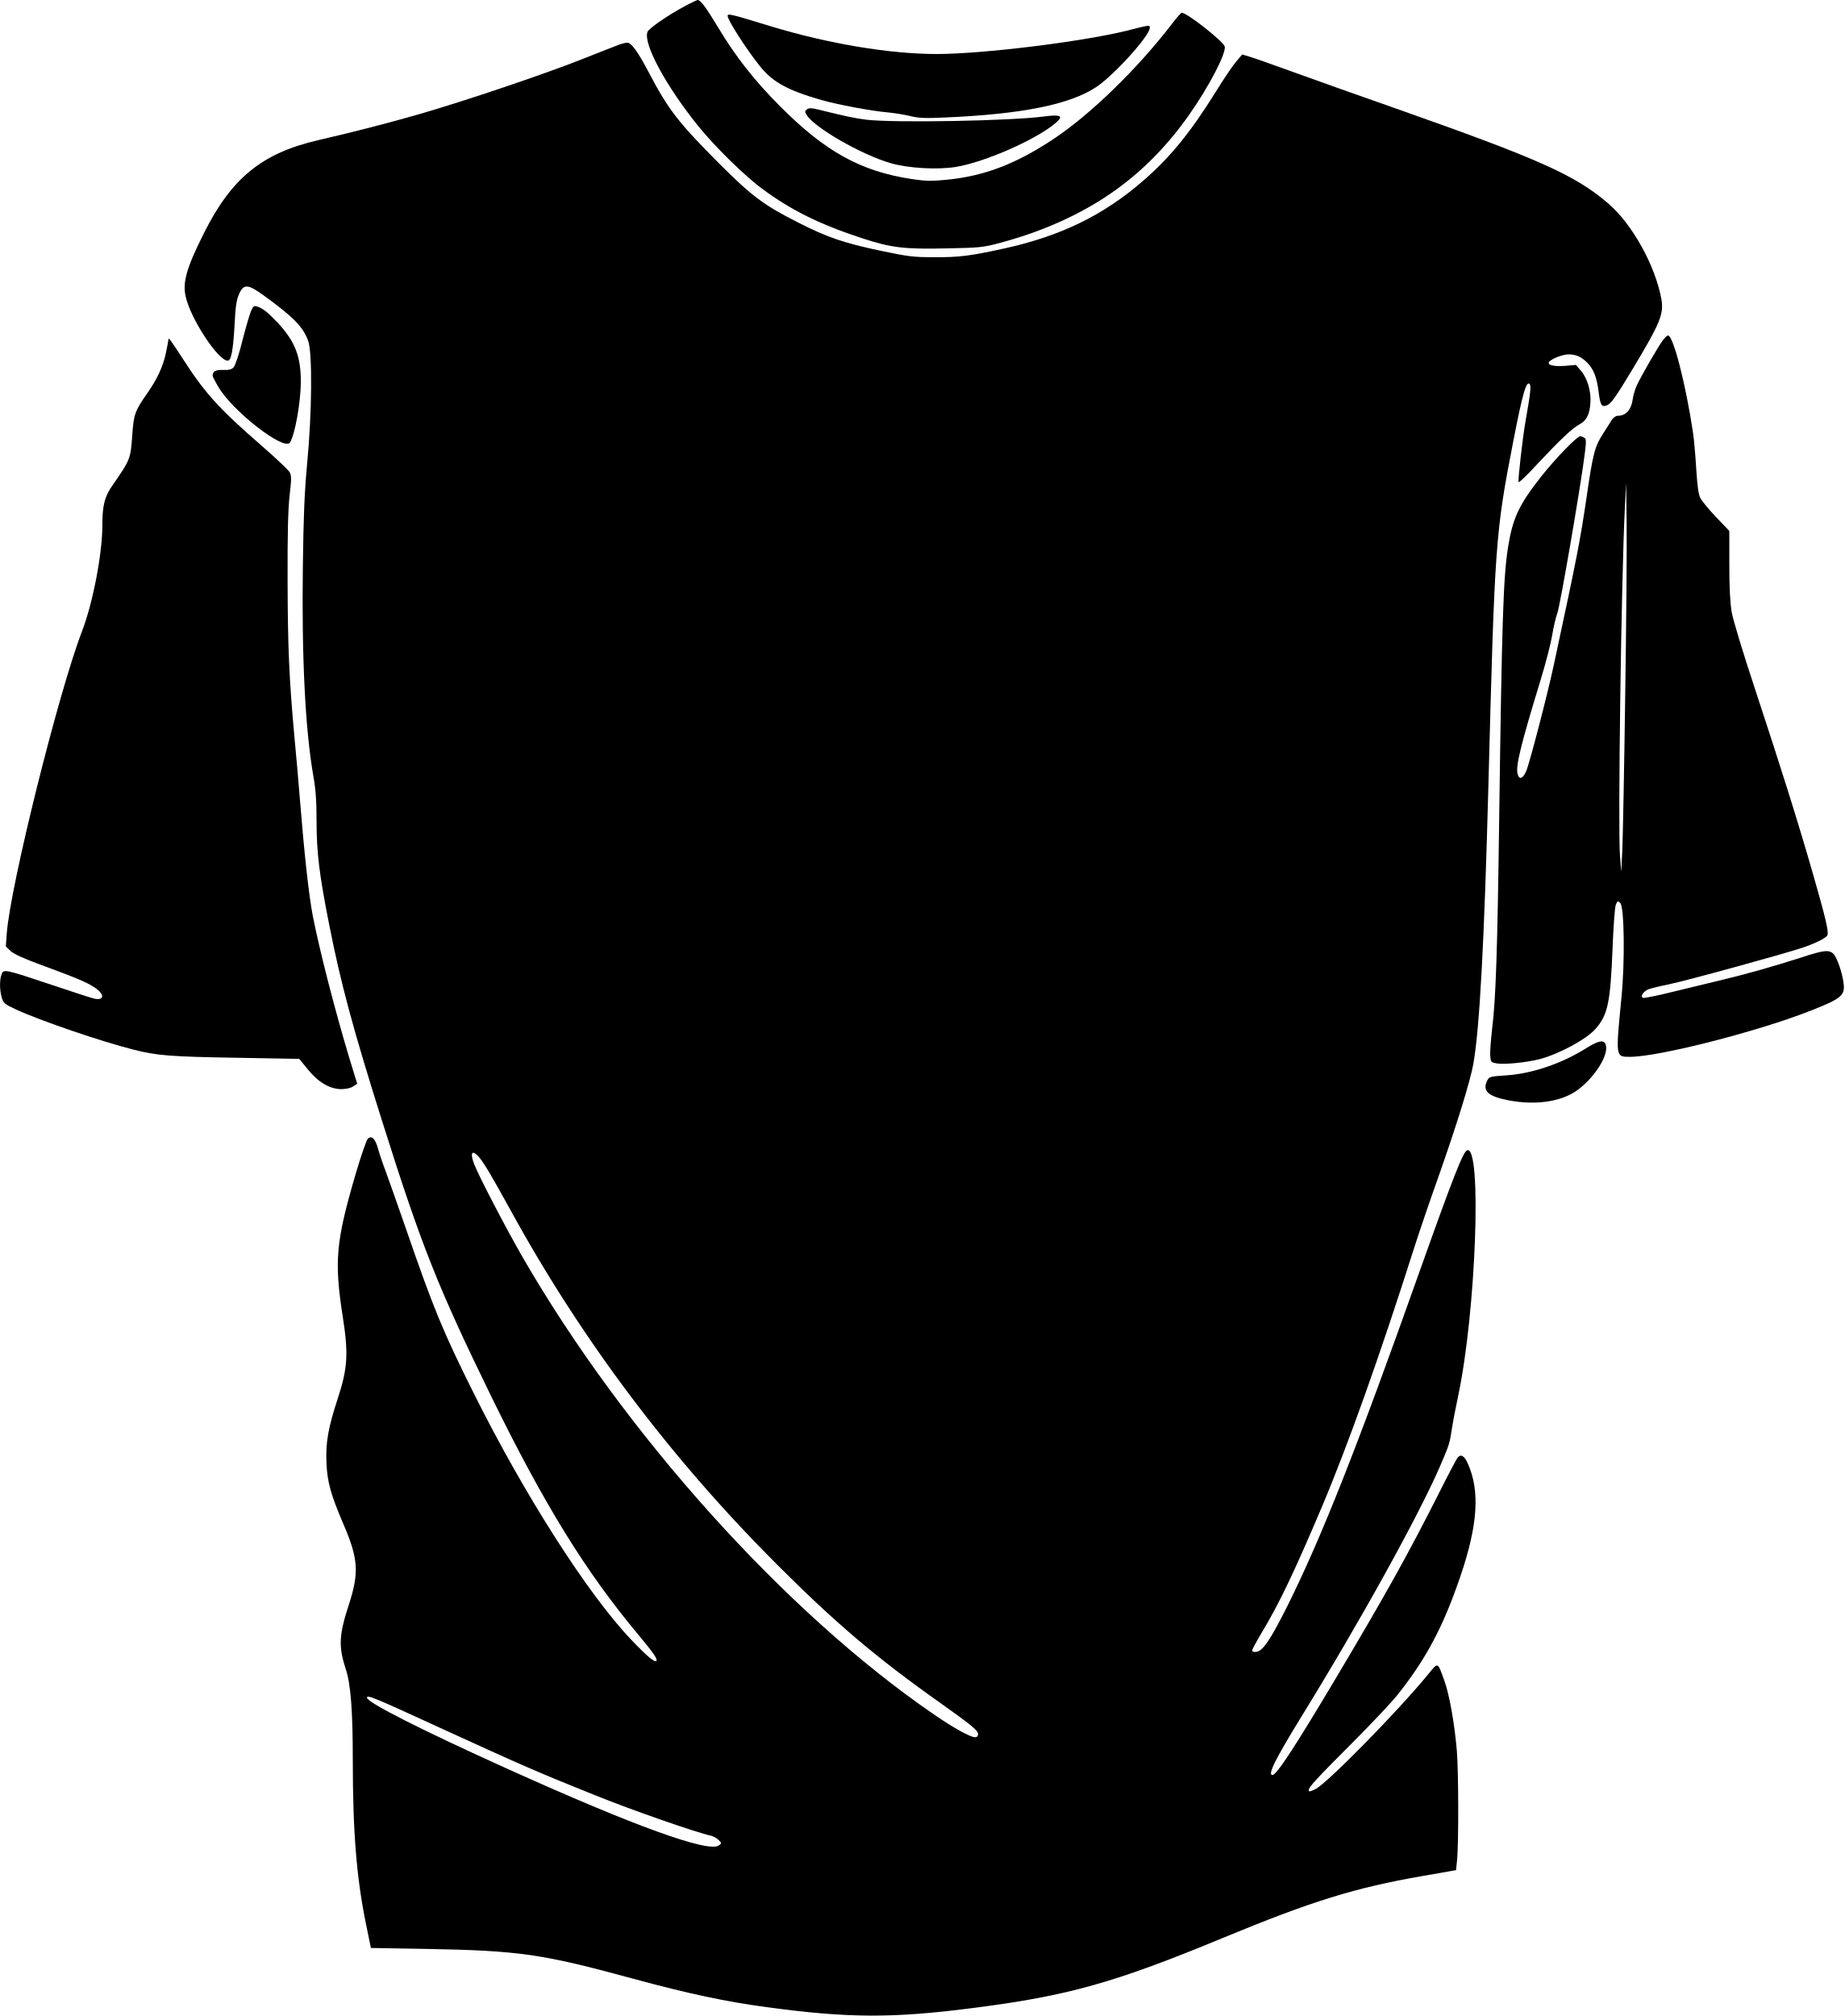
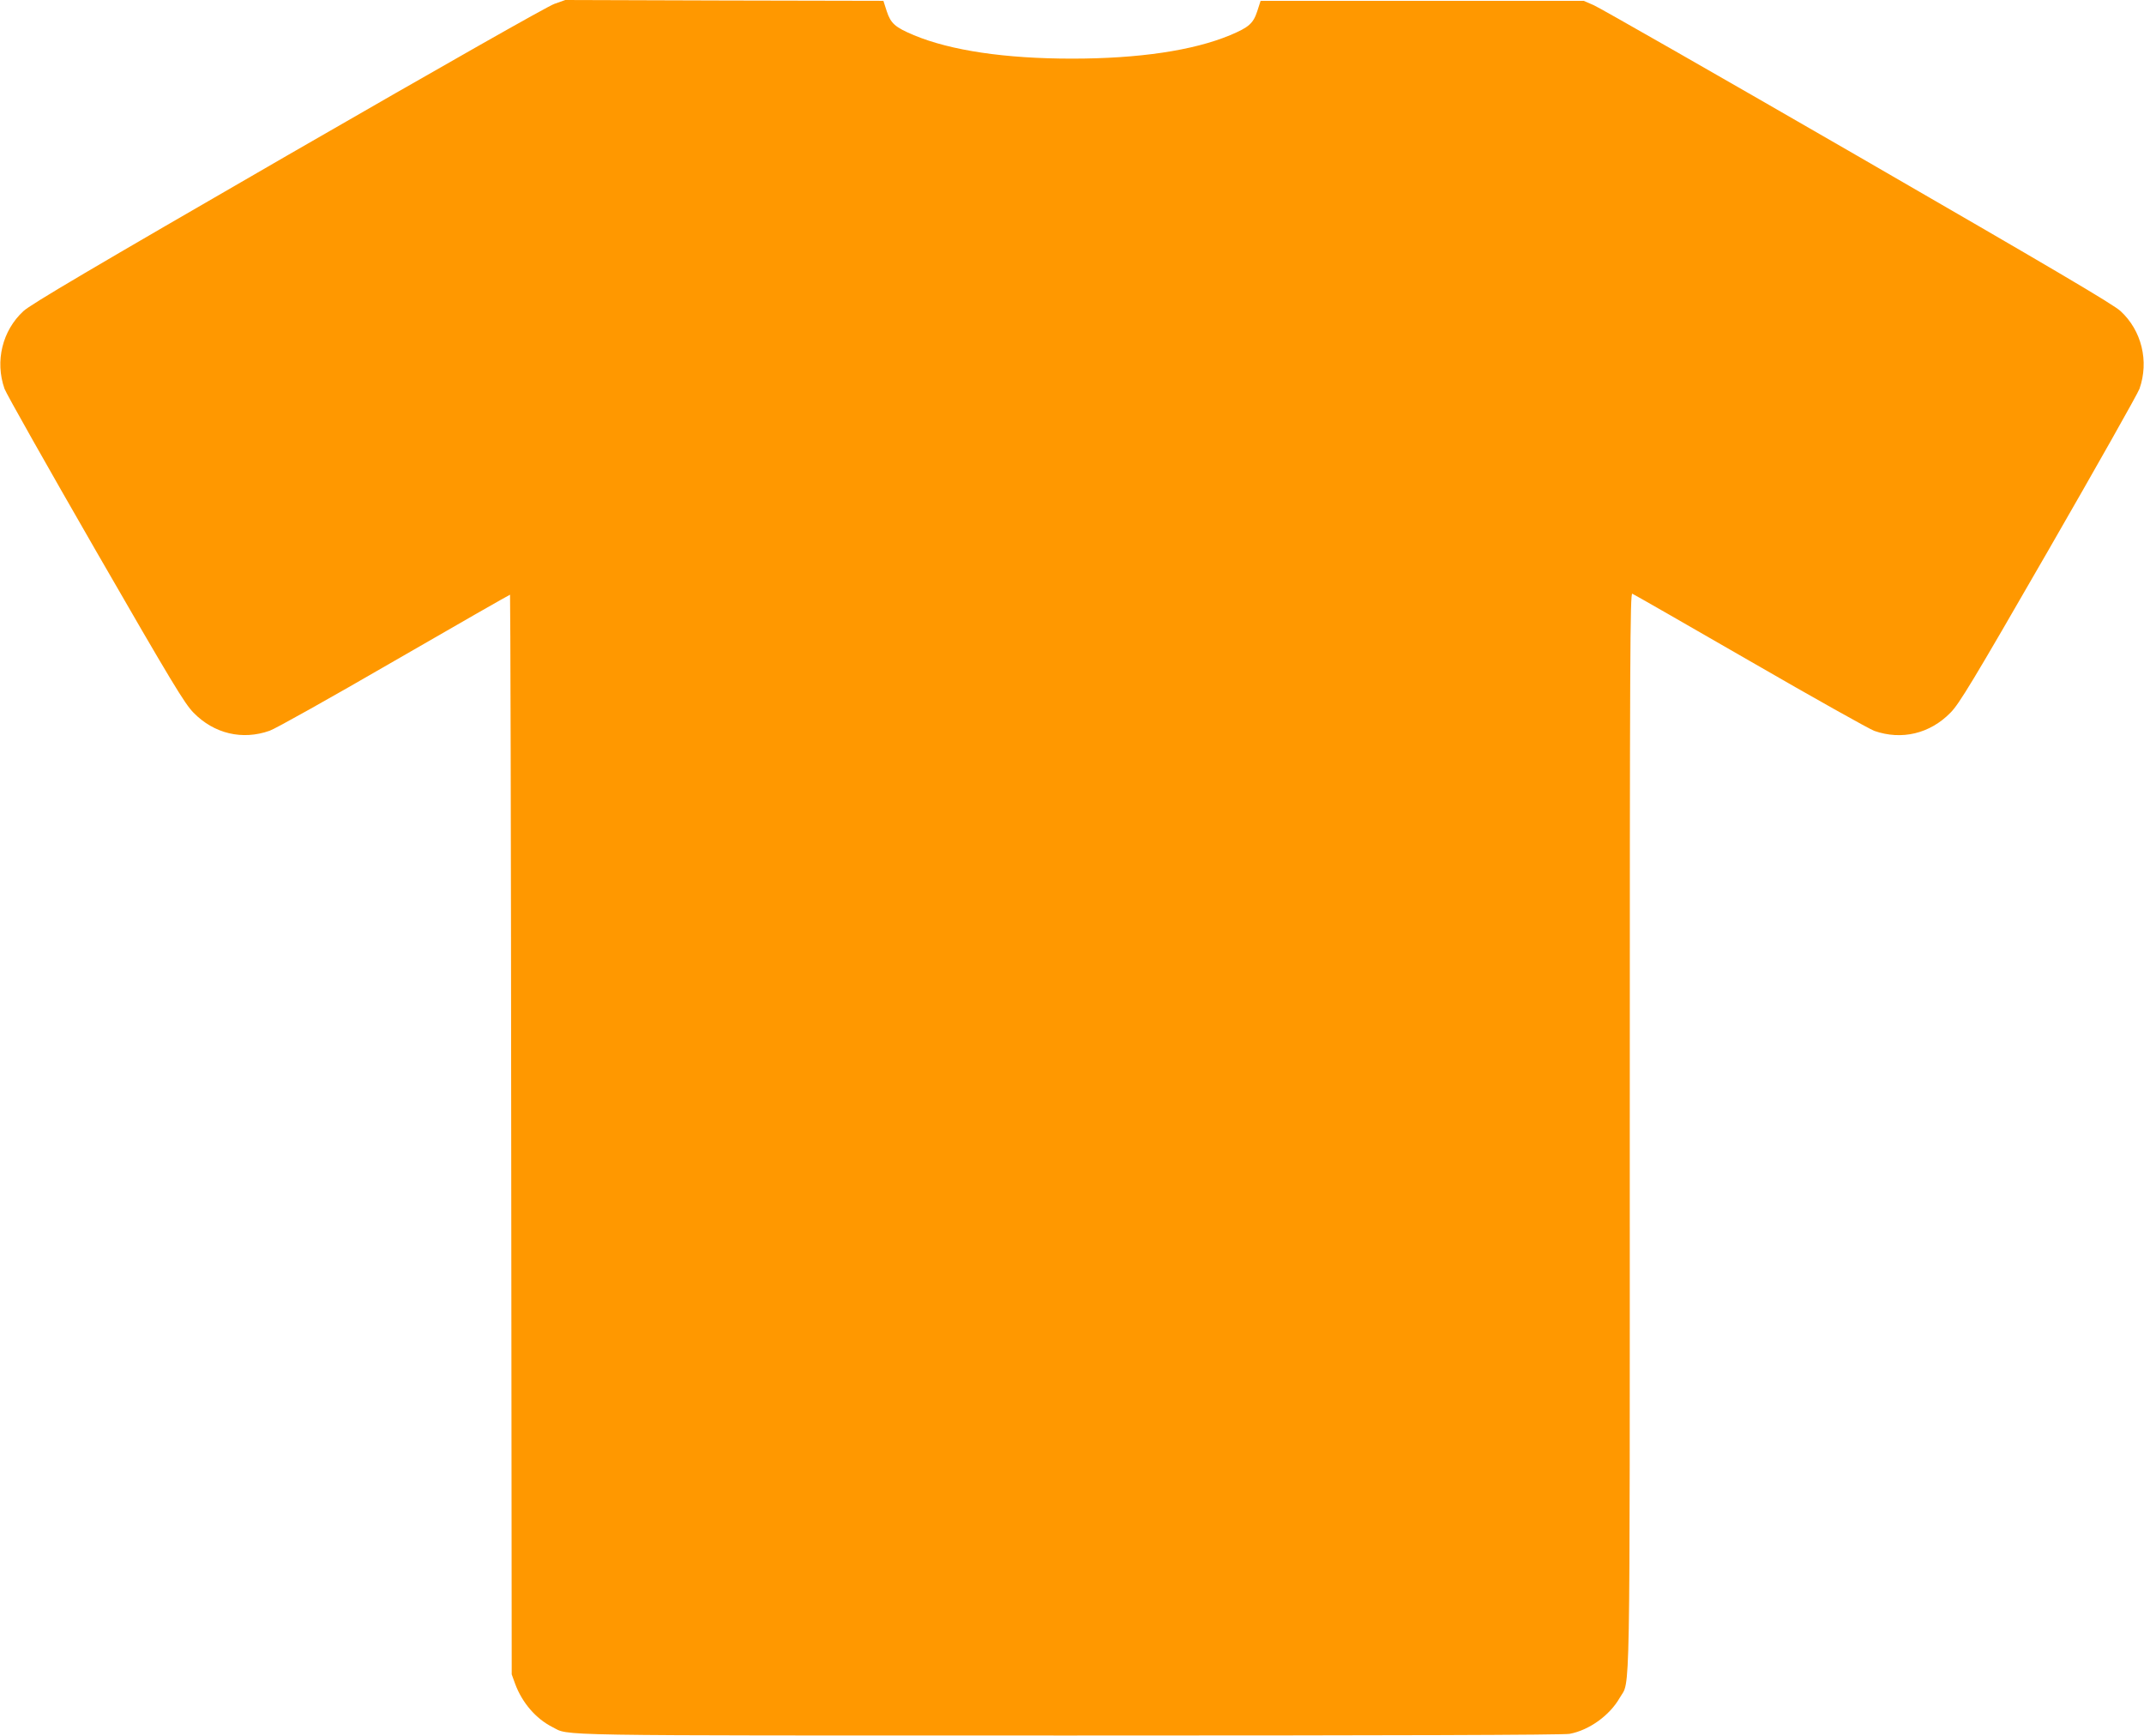
- <svg xmlns="http://www.w3.org/2000/svg" version="1.0" width="1171pt" height="1280pt" viewBox="0 0 1171 1280" preserveAspectRatio="xMidYMid meet">
-   <g transform="translate(0,1280) scale(0.1,-0.1)" fill="#000000" stroke="none">
-     <path d="M4354 12764 c-108 -57 -235 -144 -243 -167 -28 -75 118 -344 322 -597 105 -130 294 -316 407 -399 183 -136 366 -226 635 -314 186 -61 268 -70 539 -64 207 4 228 6 336 35 245 66 460 158 650 279 210 134 392 310 546 528 128 181 241 397 230 440 -8 32 -243 217 -273 214 -4 0 -31 -30 -59 -67 -220 -287 -519 -578 -754 -734 -239 -159 -441 -236 -677 -259 -99 -10 -135 -9 -223 4 -325 49 -551 174 -841 466 -160 161 -278 311 -392 501 -74 123 -109 170 -127 170 -4 0 -39 -16 -76 -36z" />
-     <path d="M4620 12699 c0 -26 119 -212 204 -318 81 -102 176 -154 391 -216 106 -30 319 -70 425 -79 41 -4 104 -14 140 -23 52 -13 95 -15 220 -9 488 21 792 82 960 193 111 73 340 326 340 375 0 21 9 22 -150 -18 -288 -70 -905 -146 -1200 -147 -302 0 -690 65 -1059 177 -249 76 -271 82 -271 65z" />
-     <path d="M3935 12518 c-16 -6 -127 -49 -245 -96 -240 -95 -736 -262 -1025 -346 -177 -51 -418 -114 -645 -166 -357 -83 -549 -239 -725 -590 -110 -219 -137 -312 -116 -403 31 -141 206 -407 267 -407 22 0 34 65 43 221 6 123 12 164 29 202 29 66 56 64 158 -10 188 -136 249 -199 281 -288 27 -75 24 -461 -7 -780 -17 -185 -23 -333 -27 -647 -8 -583 15 -1040 67 -1338 15 -84 20 -161 20 -287 0 -195 18 -341 80 -653 74 -376 154 -672 340 -1260 247 -783 352 -1046 690 -1738 336 -686 599 -1112 933 -1511 98 -118 125 -157 114 -167 -10 -11 -62 33 -160 136 -275 289 -676 916 -998 1562 -195 390 -257 540 -432 1048 -52 151 -110 313 -127 360 -18 47 -40 112 -49 144 -18 67 -42 90 -66 65 -9 -9 -43 -108 -76 -220 -127 -433 -138 -556 -82 -914 36 -229 30 -323 -31 -510 -63 -191 -79 -285 -73 -415 5 -119 27 -199 107 -386 95 -220 101 -308 36 -509 -64 -196 -68 -268 -20 -414 31 -95 44 -263 44 -576 0 -458 24 -749 84 -1042 l31 -151 350 -6 c593 -11 735 -31 1318 -190 338 -92 589 -146 847 -180 516 -70 799 -71 1310 -5 601 77 895 159 1590 447 561 232 836 317 1263 391 l212 37 6 60 c11 96 10 569 -1 699 -15 175 -48 359 -80 446 -43 119 -38 117 -100 41 -194 -237 -642 -693 -717 -731 -35 -17 -43 -19 -43 -7 0 20 50 74 292 316 112 113 235 243 272 290 182 229 289 431 398 750 111 326 126 542 48 717 -22 51 -45 63 -66 37 -8 -11 -62 -113 -120 -229 -197 -390 -343 -651 -652 -1170 -265 -445 -377 -615 -403 -615 -32 0 18 100 180 364 377 611 748 1282 884 1596 59 136 62 147 76 241 5 35 23 129 40 209 113 536 151 1586 57 1557 -26 -8 -87 -164 -307 -782 -390 -1100 -618 -1676 -834 -2110 -108 -216 -157 -288 -198 -293 -16 -2 -27 2 -27 8 0 7 29 60 64 119 107 177 207 387 378 791 164 387 367 955 588 1650 29 91 97 291 152 445 118 335 203 610 223 721 40 229 69 772 95 1754 41 1561 44 1610 160 2207 58 297 81 376 102 355 11 -11 5 -62 -26 -237 -17 -95 -49 -372 -44 -386 2 -6 57 47 122 118 139 148 218 224 267 250 43 24 62 62 67 134 6 74 -20 159 -60 205 l-32 37 -71 -6 c-69 -5 -111 5 -100 24 13 20 86 49 125 49 48 0 84 -17 122 -57 37 -39 57 -91 68 -180 11 -85 18 -98 49 -88 28 9 52 41 169 235 172 286 197 346 181 439 -38 214 -187 482 -341 612 -209 178 -434 279 -1342 599 -231 81 -527 186 -656 233 -129 47 -255 91 -279 98 l-44 13 -38 -45 c-21 -24 -80 -111 -131 -194 -159 -255 -285 -410 -453 -557 -256 -224 -531 -358 -895 -437 -209 -46 -283 -55 -440 -54 -131 0 -164 4 -344 42 -224 47 -336 85 -516 177 -218 110 -295 167 -501 373 -262 263 -325 344 -448 578 -70 134 -113 193 -139 192 -9 0 -30 -5 -47 -11z m-898 -7060 c33 -36 81 -117 207 -346 451 -822 1016 -1572 1691 -2247 373 -373 633 -593 1039 -880 194 -138 236 -172 236 -195 0 -13 -7 -20 -19 -20 -30 0 -139 60 -263 146 -941 645 -1963 1781 -2611 2904 -103 179 -276 510 -306 588 -28 71 -15 95 26 50z m-235 -3632 c504 -231 628 -285 983 -427 233 -94 642 -236 728 -254 15 -3 37 -15 49 -27 21 -21 21 -21 2 -35 -65 -48 -540 124 -1339 485 -543 245 -895 423 -895 453 0 20 41 3 472 -195z" />
-     <path d="M5124 12106 c-14 -11 -15 -15 -3 -35 51 -82 346 -252 534 -307 111 -32 295 -43 413 -24 186 30 518 177 638 282 48 42 29 52 -73 39 -211 -29 -959 -42 -1133 -21 -76 10 -121 19 -307 65 -41 10 -55 10 -69 1z" />
-     <path d="M1593 10823 c-9 -21 -33 -105 -54 -186 -20 -82 -45 -157 -55 -168 -13 -15 -29 -19 -67 -18 -47 2 -66 -8 -67 -36 0 -6 17 -39 38 -74 90 -153 417 -406 453 -351 32 51 69 256 69 390 0 158 -38 253 -144 368 -64 68 -98 95 -134 106 -19 6 -25 2 -39 -31z" />
-     <path d="M10557 10638 c-32 -43 -144 -238 -167 -291 -10 -23 -21 -62 -24 -87 -10 -64 -44 -100 -95 -100 -12 0 -28 -12 -38 -27 -9 -16 -34 -54 -55 -87 -52 -80 -64 -126 -103 -395 -44 -297 -60 -377 -210 -1076 -40 -186 -154 -625 -175 -672 -22 -50 -46 -56 -55 -13 -11 50 23 188 146 590 33 107 66 236 74 285 8 50 23 115 34 145 18 52 147 800 173 1007 10 81 10 96 -2 103 -8 6 -20 10 -27 10 -20 0 -153 -137 -244 -251 -145 -184 -184 -267 -214 -454 -30 -190 -39 -463 -56 -1714 -11 -831 -21 -1152 -45 -1343 -8 -70 -14 -147 -12 -170 3 -41 4 -43 43 -50 48 -8 187 6 270 27 124 33 298 126 356 193 78 89 94 166 108 517 5 132 14 253 20 269 11 28 13 28 29 12 25 -25 30 -373 7 -602 -37 -379 -38 -374 55 -374 182 0 812 161 1144 292 196 77 221 97 212 172 -8 69 -43 170 -66 191 -28 26 -63 22 -202 -24 -178 -57 -344 -104 -498 -141 -74 -18 -216 -52 -314 -76 -99 -25 -186 -42 -193 -40 -21 8 0 41 34 55 15 6 73 20 128 31 108 22 735 194 850 233 88 30 151 62 158 80 9 23 -13 114 -90 382 -96 335 -202 671 -368 1175 -77 232 -141 443 -150 494 -10 61 -15 154 -15 302 l0 213 -84 88 c-46 48 -91 103 -100 121 -12 23 -19 77 -26 185 -5 83 -14 186 -20 227 -46 309 -126 620 -159 620 -6 0 -21 -15 -34 -32z m-238 -2253 c-6 -456 -15 -895 -18 -975 l-7 -145 -8 100 c-14 163 8 1761 31 2215 l8 155 3 -260 c2 -143 -2 -633 -9 -1090z" />
-     <path d="M1070 10647 c0 -5 -7 -42 -16 -85 -18 -87 -54 -166 -119 -259 -78 -111 -86 -134 -95 -262 -11 -156 -11 -157 -128 -326 -48 -69 -62 -125 -62 -249 0 -182 -60 -494 -130 -676 -150 -391 -455 -1617 -477 -1917 l-6 -82 31 -30 c22 -19 82 -47 189 -86 218 -80 293 -111 341 -143 68 -43 67 -88 -2 -72 -17 4 -139 44 -271 88 -296 99 -302 100 -315 66 -13 -33 -13 -99 1 -147 10 -36 17 -42 92 -77 152 -70 540 -203 747 -255 147 -37 229 -44 654 -51 l396 -7 53 -65 c66 -82 139 -126 212 -127 32 0 61 6 77 17 l26 17 -50 163 c-92 306 -189 683 -232 903 -25 131 -53 383 -81 730 -8 105 -24 285 -35 400 -34 372 -43 571 -44 1000 -1 298 3 455 13 541 12 102 12 124 0 146 -8 14 -88 90 -179 169 -269 234 -358 332 -496 546 -79 122 -94 142 -94 130z" />
-     <path d="M10070 6144 c-154 -97 -345 -162 -510 -172 -102 -7 -105 -8 -118 -35 -31 -64 7 -98 135 -123 167 -32 324 -11 426 56 105 70 202 211 195 282 -5 50 -38 48 -128 -8z" />
+ <svg xmlns="http://www.w3.org/2000/svg" version="1.0" width="1280pt" height="1036pt" viewBox="0 0 1280 1036" preserveAspectRatio="xMidYMid meet">
+   <g transform="translate(0,1036) scale(0.1,-0.1)" fill="#ff9800" stroke="none">
+     <path d="M3310 10337 c-40 -14 -645 -357 -1590 -902 -1174 -678 -1537 -892 -1580 -932 -126 -116 -171 -299 -113 -464 11 -30 256 -464 544 -964 458 -795 532 -916 584 -969 123 -126 292 -166 455 -108 31 10 365 197 743 416 377 218 689 396 692 396 2 0 6 -1450 7 -3222 l3 -3223 21 -58 c42 -112 123 -206 221 -256 108 -54 -84 -51 3089 -51 1939 0 2950 3 2985 10 117 22 239 110 299 215 64 112 60 -138 60 3389 0 2841 2 3207 15 3202 8 -3 324 -184 702 -402 379 -219 713 -406 743 -417 163 -57 332 -17 455 109 52 53 126 174 584 969 288 500 533 934 544 964 58 165 13 348 -113 464 -43 40 -405 253 -1570 926 -833 481 -1542 886 -1575 900 l-60 26 -964 0 -965 0 -20 -62 c-24 -73 -50 -96 -162 -143 -221 -92 -546 -140 -944 -140 -398 0 -723 48 -944 140 -112 47 -138 70 -162 143 l-20 62 -950 2 -949 3 -65 -23z" />
  </g>
</svg>
